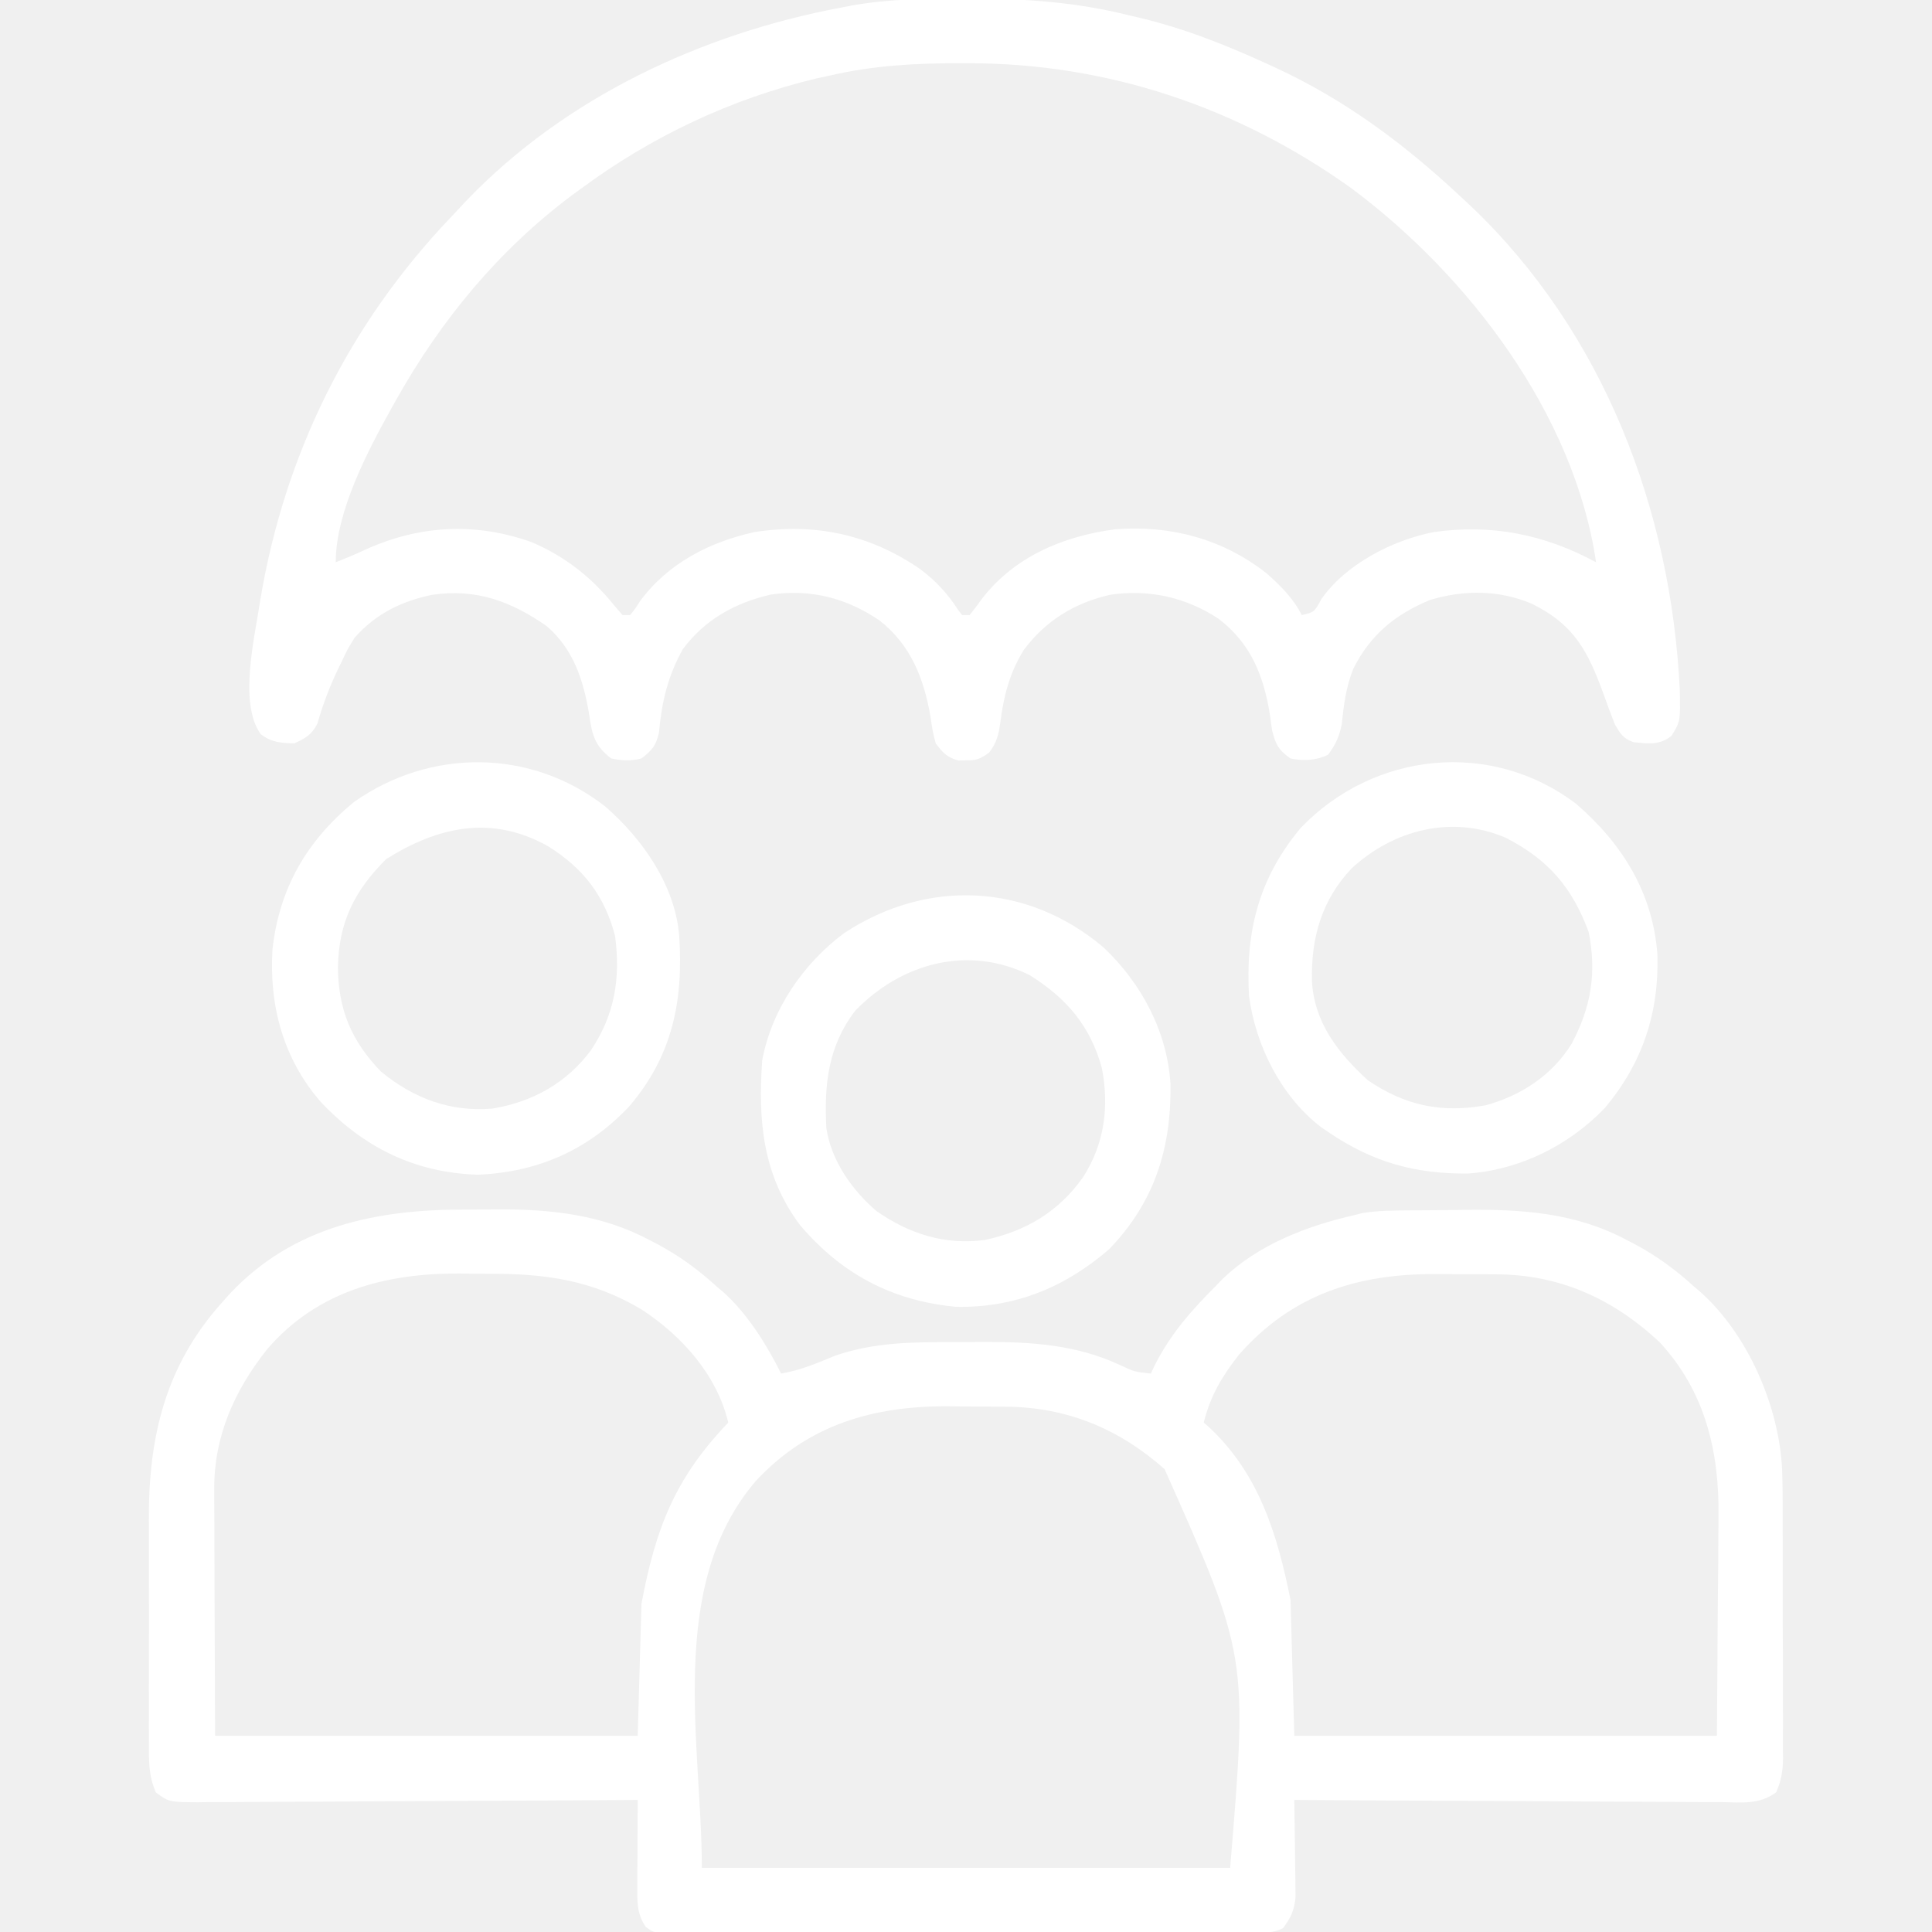
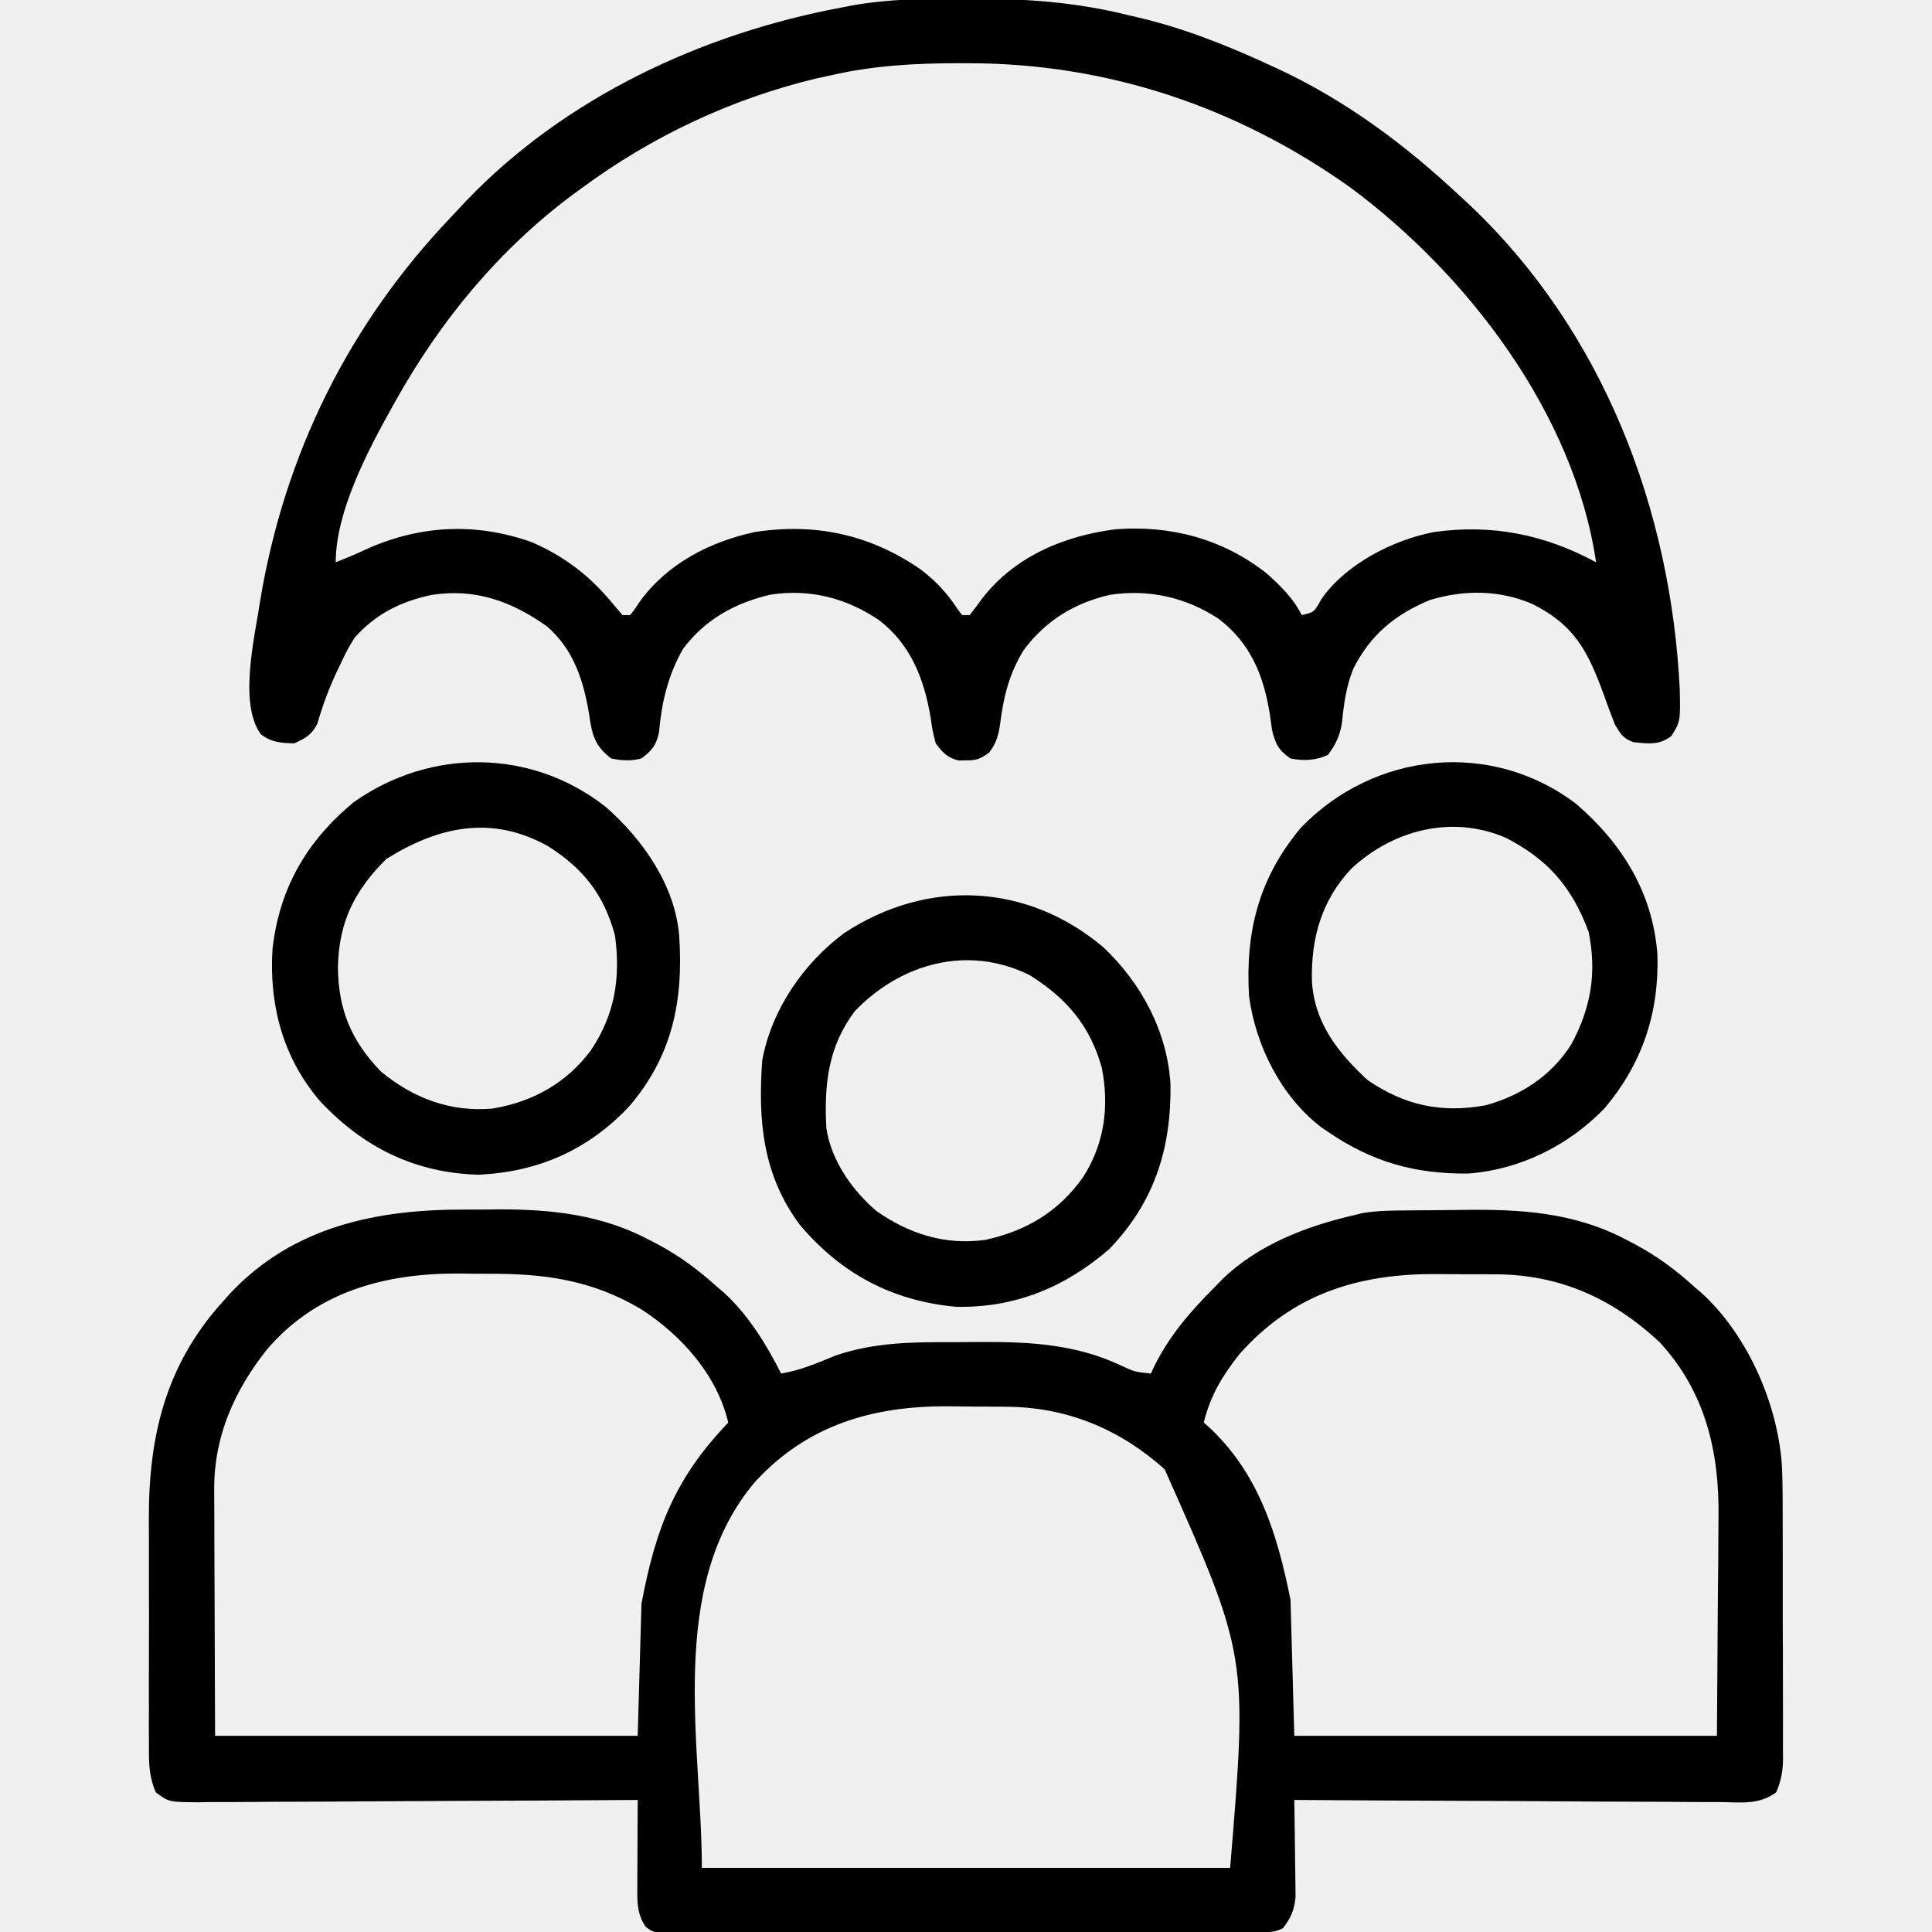
<svg xmlns="http://www.w3.org/2000/svg" width="40" height="40" viewBox="0 0 40 40" fill="none">
  <g clip-path="url(#clip0_6243_8043)">
-     <path d="M9.652 25.043C9.872 25.044 10.092 25.042 10.312 25.039C11.421 25.035 12.472 25.149 13.467 25.684C13.518 25.71 13.569 25.737 13.623 25.765C14.073 26.006 14.466 26.296 14.844 26.641C14.891 26.681 14.939 26.721 14.988 26.763C15.483 27.212 15.874 27.842 16.172 28.438C16.571 28.372 16.921 28.221 17.293 28.067C18.099 27.79 18.883 27.786 19.727 27.788C19.94 27.788 20.153 27.786 20.366 27.784C21.344 27.781 22.276 27.838 23.178 28.257C23.49 28.403 23.49 28.403 23.828 28.438C23.852 28.386 23.876 28.335 23.9 28.282C24.227 27.631 24.647 27.151 25.156 26.641C25.232 26.562 25.232 26.562 25.309 26.482C26.056 25.764 27.054 25.383 28.047 25.156C28.101 25.143 28.155 25.129 28.211 25.115C28.53 25.063 28.844 25.062 29.166 25.06C29.237 25.059 29.308 25.058 29.382 25.058C29.532 25.057 29.683 25.056 29.833 25.055C29.985 25.054 30.137 25.053 30.289 25.05C31.491 25.032 32.618 25.101 33.701 25.684C33.752 25.71 33.804 25.737 33.857 25.765C34.307 26.006 34.7 26.296 35.078 26.641C35.126 26.682 35.175 26.723 35.225 26.766C36.199 27.651 36.834 29.123 36.897 30.428C36.91 30.836 36.91 31.243 36.909 31.651C36.909 31.8 36.91 31.951 36.91 32.1C36.911 32.413 36.91 32.725 36.91 33.037C36.909 33.437 36.91 33.837 36.913 34.237C36.914 34.546 36.914 34.855 36.914 35.163C36.914 35.311 36.914 35.459 36.915 35.606C36.916 35.812 36.915 36.017 36.914 36.223C36.915 36.283 36.916 36.344 36.916 36.406C36.913 36.667 36.878 36.868 36.774 37.108C36.424 37.368 36.055 37.317 35.63 37.31C35.535 37.31 35.44 37.31 35.342 37.31C35.081 37.31 34.82 37.308 34.559 37.305C34.286 37.303 34.013 37.303 33.74 37.302C33.224 37.301 32.707 37.298 32.19 37.294C31.602 37.289 31.014 37.287 30.426 37.285C29.216 37.281 28.006 37.274 26.797 37.266C26.798 37.332 26.799 37.399 26.8 37.468C26.804 37.716 26.807 37.964 26.81 38.212C26.811 38.319 26.812 38.427 26.814 38.534C26.817 38.688 26.818 38.843 26.82 38.998C26.821 39.09 26.822 39.183 26.823 39.279C26.794 39.556 26.729 39.701 26.562 39.922C26.339 40.034 26.149 40.01 25.899 40.011C25.821 40.011 25.821 40.011 25.74 40.012C25.563 40.012 25.386 40.013 25.209 40.013C25.082 40.013 24.956 40.013 24.829 40.014C24.484 40.015 24.14 40.015 23.795 40.016C23.58 40.016 23.365 40.016 23.15 40.017C22.477 40.018 21.805 40.018 21.132 40.019C20.355 40.019 19.577 40.02 18.8 40.023C18.2 40.024 17.599 40.025 16.999 40.025C16.64 40.025 16.282 40.026 15.923 40.027C15.585 40.029 15.248 40.029 14.911 40.028C14.787 40.028 14.663 40.028 14.539 40.029C14.37 40.03 14.201 40.03 14.032 40.029C13.937 40.029 13.843 40.029 13.745 40.029C13.515 40 13.515 40 13.371 39.896C13.175 39.612 13.194 39.346 13.195 39.013C13.196 38.911 13.196 38.81 13.196 38.705C13.197 38.598 13.197 38.491 13.198 38.384C13.198 38.276 13.199 38.168 13.199 38.06C13.2 37.795 13.201 37.53 13.203 37.266C13.128 37.266 13.128 37.266 13.051 37.267C11.834 37.275 10.617 37.282 9.399 37.286C8.811 37.288 8.222 37.291 7.633 37.295C7.12 37.299 6.607 37.302 6.094 37.303C5.822 37.303 5.551 37.304 5.279 37.307C4.976 37.31 4.673 37.31 4.369 37.31C4.234 37.312 4.234 37.312 4.096 37.314C3.497 37.31 3.497 37.31 3.225 37.108C3.097 36.81 3.081 36.545 3.084 36.227C3.084 36.13 3.084 36.13 3.083 36.032C3.081 35.819 3.082 35.607 3.083 35.394C3.083 35.245 3.083 35.096 3.082 34.948C3.082 34.635 3.083 34.323 3.084 34.01C3.086 33.613 3.085 33.216 3.083 32.819C3.082 32.511 3.082 32.203 3.083 31.896C3.083 31.75 3.083 31.603 3.082 31.457C3.075 29.744 3.427 28.261 4.609 26.953C4.683 26.87 4.683 26.87 4.758 26.786C6.072 25.383 7.817 25.035 9.652 25.043ZM5.527 27.939C4.854 28.79 4.431 29.733 4.435 30.829C4.435 30.886 4.435 30.942 4.435 31C4.435 31.181 4.436 31.362 4.438 31.543C4.438 31.656 4.438 31.768 4.438 31.881C4.439 32.296 4.441 32.71 4.443 33.125C4.446 34.053 4.45 34.981 4.453 35.938C7.34 35.938 10.228 35.938 13.203 35.938C13.229 35.035 13.255 34.133 13.281 33.203C13.577 31.624 13.985 30.594 15.078 29.453C14.844 28.468 14.117 27.654 13.281 27.11C12.252 26.497 11.271 26.366 10.098 26.372C9.898 26.372 9.699 26.37 9.499 26.367C7.974 26.361 6.558 26.736 5.527 27.939ZM25.657 28.041C25.301 28.494 25.061 28.894 24.922 29.453C24.954 29.481 24.986 29.509 25.019 29.537C26.062 30.499 26.448 31.772 26.719 33.125C26.744 34.053 26.77 34.981 26.797 35.938C29.684 35.938 32.572 35.938 35.547 35.938C35.553 35.019 35.56 34.101 35.566 33.154C35.569 32.867 35.572 32.579 35.575 32.282C35.576 32.02 35.576 32.02 35.577 31.757C35.577 31.642 35.578 31.527 35.58 31.412C35.598 30.061 35.31 28.818 34.362 27.79C33.383 26.877 32.276 26.381 30.938 26.383C30.842 26.382 30.842 26.382 30.743 26.382C30.608 26.381 30.472 26.381 30.337 26.382C30.133 26.382 29.929 26.38 29.725 26.378C28.113 26.372 26.757 26.794 25.657 28.041ZM15.649 30.662C13.786 32.832 14.531 36.14 14.531 38.672C18.14 38.672 21.75 38.672 25.469 38.672C25.832 34.28 25.832 34.28 24.112 30.418C23.176 29.584 22.088 29.132 20.83 29.125C20.767 29.124 20.703 29.124 20.638 29.123C20.505 29.123 20.371 29.122 20.238 29.122C20.037 29.121 19.835 29.119 19.634 29.116C18.081 29.106 16.728 29.498 15.649 30.662Z" fill="white" />
-     <path d="M19.949 -0.029C20.018 -0.029 20.087 -0.029 20.158 -0.029C21.253 -0.027 22.292 0.047 23.357 0.313C23.419 0.327 23.48 0.341 23.543 0.356C24.488 0.577 25.368 0.924 26.248 1.328C26.303 1.353 26.359 1.379 26.416 1.405C27.85 2.068 29.081 2.985 30.232 4.063C30.306 4.131 30.379 4.199 30.454 4.269C33.196 6.877 34.596 10.55 34.778 14.279C34.791 14.934 34.791 14.934 34.607 15.235C34.359 15.435 34.118 15.395 33.819 15.366C33.605 15.289 33.551 15.196 33.435 15C33.356 14.8 33.282 14.602 33.211 14.399C32.879 13.494 32.611 12.944 31.716 12.5C31.034 12.212 30.311 12.209 29.607 12.422C28.887 12.719 28.372 13.143 28.02 13.843C27.867 14.217 27.821 14.599 27.779 14.999C27.729 15.254 27.65 15.415 27.498 15.625C27.253 15.747 26.982 15.758 26.717 15.703C26.468 15.526 26.41 15.413 26.336 15.114C26.321 15.008 26.306 14.902 26.292 14.795C26.162 13.989 25.899 13.324 25.232 12.813C24.56 12.367 23.78 12.192 22.981 12.315C22.244 12.484 21.645 12.851 21.191 13.464C20.898 13.945 20.78 14.411 20.71 14.962C20.675 15.215 20.634 15.376 20.48 15.581C20.299 15.711 20.218 15.746 19.998 15.742C19.921 15.743 19.921 15.743 19.842 15.745C19.608 15.683 19.519 15.582 19.373 15.391C19.308 15.137 19.308 15.137 19.266 14.844C19.13 14.052 18.858 13.349 18.205 12.843C17.529 12.384 16.781 12.188 15.96 12.31C15.222 12.48 14.596 12.824 14.139 13.438C13.826 13.992 13.699 14.54 13.643 15.171C13.581 15.439 13.498 15.538 13.279 15.703C13.065 15.76 12.87 15.748 12.654 15.703C12.314 15.442 12.257 15.215 12.2 14.805C12.084 14.097 11.881 13.452 11.326 12.969C10.59 12.45 9.851 12.179 8.948 12.315C8.304 12.449 7.781 12.708 7.342 13.203C7.19 13.45 7.19 13.45 7.063 13.721C7.04 13.768 7.017 13.816 6.993 13.865C6.818 14.228 6.682 14.597 6.57 14.984C6.453 15.215 6.325 15.284 6.092 15.391C5.813 15.381 5.623 15.373 5.398 15.2C4.933 14.554 5.279 13.174 5.389 12.422C5.894 9.396 7.228 6.703 9.345 4.487C9.447 4.379 9.549 4.27 9.65 4.161C11.702 2.016 14.529 0.698 17.42 0.156C17.491 0.142 17.563 0.128 17.636 0.114C18.407 -0.023 19.169 -0.031 19.949 -0.029ZM17.186 1.563C17.041 1.594 17.041 1.594 16.894 1.626C15.129 2.051 13.485 2.828 12.029 3.906C11.969 3.95 11.908 3.994 11.846 4.039C10.324 5.178 9.127 6.629 8.201 8.281C8.174 8.329 8.147 8.376 8.12 8.425C7.613 9.334 6.951 10.591 6.951 11.641C7.152 11.562 7.349 11.481 7.544 11.389C8.674 10.87 9.846 10.809 11.014 11.227C11.703 11.526 12.238 11.944 12.708 12.524C12.797 12.628 12.797 12.628 12.889 12.735C12.94 12.735 12.992 12.735 13.045 12.735C13.144 12.613 13.144 12.613 13.245 12.456C13.817 11.67 14.687 11.22 15.623 11.016C16.874 10.822 18.006 11.064 19.051 11.782C19.374 12.027 19.612 12.28 19.832 12.62C19.876 12.677 19.876 12.677 19.92 12.735C19.971 12.735 20.023 12.735 20.076 12.735C20.169 12.618 20.258 12.499 20.345 12.378C21.019 11.516 22.03 11.095 23.096 10.958C24.24 10.87 25.319 11.159 26.223 11.87C26.509 12.124 26.779 12.389 26.951 12.735C27.21 12.674 27.21 12.674 27.356 12.407C27.856 11.683 28.837 11.18 29.686 11.016C30.888 10.846 31.98 11.065 33.045 11.641C32.592 8.568 30.394 5.691 27.965 3.887C25.618 2.215 22.934 1.311 20.052 1.309C19.992 1.309 19.933 1.309 19.872 1.308C18.957 1.309 18.08 1.355 17.186 1.563Z" fill="white" />
-     <path d="M22.849 19.617C23.633 20.359 24.168 21.36 24.234 22.449C24.251 23.777 23.903 24.887 22.968 25.859C22.05 26.655 21.01 27.081 19.792 27.056C18.471 26.932 17.42 26.376 16.559 25.358C15.789 24.324 15.692 23.2 15.781 21.953C15.974 20.907 16.628 19.951 17.475 19.321C19.195 18.184 21.275 18.281 22.849 19.617ZM17.703 20.93C17.141 21.666 17.061 22.467 17.109 23.359C17.209 24.026 17.639 24.639 18.144 25.072C18.823 25.546 19.559 25.783 20.392 25.672C21.245 25.487 21.914 25.09 22.422 24.375C22.867 23.682 22.969 22.912 22.812 22.109C22.571 21.235 22.077 20.662 21.316 20.188C20.042 19.557 18.654 19.942 17.703 20.93Z" fill="white" />
-     <path d="M12.542 16.707C13.306 17.375 13.978 18.332 14.062 19.375C14.152 20.715 13.923 21.857 13.032 22.901C12.18 23.809 11.139 24.268 9.897 24.321C8.587 24.282 7.529 23.756 6.64 22.813C5.863 21.919 5.568 20.816 5.642 19.648C5.784 18.391 6.349 17.411 7.327 16.606C8.917 15.483 11.009 15.498 12.542 16.707ZM7.993 17.788C7.332 18.449 7.012 19.102 6.997 20.029C7.003 20.902 7.276 21.556 7.89 22.188C8.56 22.739 9.323 23.027 10.195 22.952C11.028 22.815 11.734 22.42 12.236 21.743C12.729 21.003 12.85 20.254 12.734 19.375C12.512 18.537 12.076 17.977 11.35 17.522C10.188 16.869 9.08 17.105 7.993 17.788Z" fill="white" />
-     <path d="M32.636 16.646C33.59 17.471 34.221 18.486 34.315 19.765C34.35 20.976 34.004 22.011 33.227 22.939C32.483 23.714 31.468 24.22 30.392 24.297C29.29 24.306 28.418 24.061 27.501 23.438C27.429 23.389 27.429 23.389 27.355 23.339C26.521 22.7 25.998 21.648 25.86 20.625C25.781 19.285 26.064 18.177 26.931 17.14C28.447 15.562 30.875 15.305 32.636 16.646ZM27.984 17.979C27.36 18.637 27.142 19.424 27.162 20.312C27.212 21.179 27.704 21.798 28.316 22.363C29.084 22.887 29.845 23.053 30.766 22.882C31.498 22.68 32.133 22.262 32.537 21.613C32.941 20.857 33.061 20.146 32.892 19.297C32.548 18.366 32.049 17.793 31.173 17.344C30.063 16.868 28.852 17.177 27.984 17.979Z" fill="white" />
+     <path d="M9.652 25.043C9.872 25.044 10.092 25.042 10.312 25.039C11.421 25.035 12.472 25.149 13.467 25.684C13.518 25.71 13.569 25.737 13.623 25.765C14.073 26.006 14.466 26.296 14.844 26.641C14.891 26.681 14.939 26.721 14.988 26.763C15.483 27.212 15.874 27.842 16.172 28.438C16.571 28.372 16.921 28.221 17.293 28.067C18.099 27.79 18.883 27.786 19.727 27.788C19.94 27.788 20.153 27.786 20.366 27.784C21.344 27.781 22.276 27.838 23.178 28.257C23.49 28.403 23.49 28.403 23.828 28.438C23.852 28.386 23.876 28.335 23.9 28.282C24.227 27.631 24.647 27.151 25.156 26.641C25.232 26.562 25.232 26.562 25.309 26.482C26.056 25.764 27.054 25.383 28.047 25.156C28.101 25.143 28.155 25.129 28.211 25.115C28.53 25.063 28.844 25.062 29.166 25.06C29.237 25.059 29.308 25.058 29.382 25.058C29.532 25.057 29.683 25.056 29.833 25.055C29.985 25.054 30.137 25.053 30.289 25.05C31.491 25.032 32.618 25.101 33.701 25.684C33.752 25.71 33.804 25.737 33.857 25.765C34.307 26.006 34.7 26.296 35.078 26.641C35.126 26.682 35.175 26.723 35.225 26.766C36.199 27.651 36.834 29.123 36.897 30.428C36.91 30.836 36.91 31.243 36.909 31.651C36.909 31.8 36.91 31.951 36.91 32.1C36.911 32.413 36.91 32.725 36.91 33.037C36.909 33.437 36.91 33.837 36.913 34.237C36.914 34.546 36.914 34.855 36.914 35.163C36.914 35.311 36.914 35.459 36.915 35.606C36.916 35.812 36.915 36.017 36.914 36.223C36.915 36.283 36.916 36.344 36.916 36.406C36.913 36.667 36.878 36.868 36.774 37.108C36.424 37.368 36.055 37.317 35.63 37.31C35.535 37.31 35.44 37.31 35.342 37.31C35.081 37.31 34.82 37.308 34.559 37.305C34.286 37.303 34.013 37.303 33.74 37.302C33.224 37.301 32.707 37.298 32.19 37.294C31.602 37.289 31.014 37.287 30.426 37.285C29.216 37.281 28.006 37.274 26.797 37.266C26.798 37.332 26.799 37.399 26.8 37.468C26.804 37.716 26.807 37.964 26.81 38.212C26.811 38.319 26.812 38.427 26.814 38.534C26.817 38.688 26.818 38.843 26.82 38.998C26.821 39.09 26.822 39.183 26.823 39.279C26.794 39.556 26.729 39.701 26.562 39.922C26.339 40.034 26.149 40.01 25.899 40.011C25.821 40.011 25.821 40.011 25.74 40.012C25.563 40.012 25.386 40.013 25.209 40.013C25.082 40.013 24.956 40.013 24.829 40.014C24.484 40.015 24.14 40.015 23.795 40.016C23.58 40.016 23.365 40.016 23.15 40.017C22.477 40.018 21.805 40.018 21.132 40.019C20.355 40.019 19.577 40.02 18.8 40.023C18.2 40.024 17.599 40.025 16.999 40.025C16.64 40.025 16.282 40.026 15.923 40.027C15.585 40.029 15.248 40.029 14.911 40.028C14.787 40.028 14.663 40.028 14.539 40.029C14.37 40.03 14.201 40.03 14.032 40.029C13.937 40.029 13.843 40.029 13.745 40.029C13.515 40 13.515 40 13.371 39.896C13.175 39.612 13.194 39.346 13.195 39.013C13.196 38.911 13.196 38.81 13.196 38.705C13.197 38.598 13.197 38.491 13.198 38.384C13.198 38.276 13.199 38.168 13.199 38.06C13.2 37.795 13.201 37.53 13.203 37.266C13.128 37.266 13.128 37.266 13.051 37.267C11.834 37.275 10.617 37.282 9.399 37.286C8.811 37.288 8.222 37.291 7.633 37.295C7.12 37.299 6.607 37.302 6.094 37.303C5.822 37.303 5.551 37.304 5.279 37.307C4.976 37.31 4.673 37.31 4.369 37.31C4.234 37.312 4.234 37.312 4.096 37.314C3.497 37.31 3.497 37.31 3.225 37.108C3.097 36.81 3.081 36.545 3.084 36.227C3.084 36.13 3.084 36.13 3.083 36.032C3.081 35.819 3.082 35.607 3.083 35.394C3.083 35.245 3.083 35.096 3.082 34.948C3.082 34.635 3.083 34.323 3.084 34.01C3.086 33.613 3.085 33.216 3.083 32.819C3.082 32.511 3.082 32.203 3.083 31.896C3.083 31.75 3.083 31.603 3.082 31.457C3.075 29.744 3.427 28.261 4.609 26.953C4.683 26.87 4.683 26.87 4.758 26.786C6.072 25.383 7.817 25.035 9.652 25.043ZM5.527 27.939C4.854 28.79 4.431 29.733 4.435 30.829C4.435 30.886 4.435 30.942 4.435 31C4.435 31.181 4.436 31.362 4.438 31.543C4.438 31.656 4.438 31.768 4.438 31.881C4.439 32.296 4.441 32.71 4.443 33.125C4.446 34.053 4.45 34.981 4.453 35.938C7.34 35.938 10.228 35.938 13.203 35.938C13.229 35.035 13.255 34.133 13.281 33.203C13.577 31.624 13.985 30.594 15.078 29.453C14.844 28.468 14.117 27.654 13.281 27.11C12.252 26.497 11.271 26.366 10.098 26.372C9.898 26.372 9.699 26.37 9.499 26.367C7.974 26.361 6.558 26.736 5.527 27.939ZM25.657 28.041C25.301 28.494 25.061 28.894 24.922 29.453C24.954 29.481 24.986 29.509 25.019 29.537C26.062 30.499 26.448 31.772 26.719 33.125C26.744 34.053 26.77 34.981 26.797 35.938C29.684 35.938 32.572 35.938 35.547 35.938C35.553 35.019 35.56 34.101 35.566 33.154C35.569 32.867 35.572 32.579 35.575 32.282C35.576 32.02 35.576 32.02 35.577 31.757C35.577 31.642 35.578 31.527 35.58 31.412C35.598 30.061 35.31 28.818 34.362 27.79C33.383 26.877 32.276 26.381 30.938 26.383C30.842 26.382 30.842 26.382 30.743 26.382C30.608 26.381 30.472 26.381 30.337 26.382C30.133 26.382 29.929 26.38 29.725 26.378C28.113 26.372 26.757 26.794 25.657 28.041ZM15.649 30.662C13.786 32.832 14.531 36.14 14.531 38.672C18.14 38.672 21.75 38.672 25.469 38.672C25.832 34.28 25.832 34.28 24.112 30.418C23.176 29.584 22.088 29.132 20.83 29.125C20.767 29.124 20.703 29.124 20.638 29.123C20.505 29.123 20.371 29.122 20.238 29.122C20.037 29.121 19.835 29.119 19.634 29.116C18.081 29.106 16.728 29.498 15.649 30.662Z" fill="currentColor" />
+     <path d="M19.949 -0.029C20.018 -0.029 20.087 -0.029 20.158 -0.029C21.253 -0.027 22.292 0.047 23.357 0.313C23.419 0.327 23.48 0.341 23.543 0.356C24.488 0.577 25.368 0.924 26.248 1.328C26.303 1.353 26.359 1.379 26.416 1.405C27.85 2.068 29.081 2.985 30.232 4.063C30.306 4.131 30.379 4.199 30.454 4.269C33.196 6.877 34.596 10.55 34.778 14.279C34.791 14.934 34.791 14.934 34.607 15.235C34.359 15.435 34.118 15.395 33.819 15.366C33.605 15.289 33.551 15.196 33.435 15C33.356 14.8 33.282 14.602 33.211 14.399C32.879 13.494 32.611 12.944 31.716 12.5C31.034 12.212 30.311 12.209 29.607 12.422C28.887 12.719 28.372 13.143 28.02 13.843C27.867 14.217 27.821 14.599 27.779 14.999C27.729 15.254 27.65 15.415 27.498 15.625C27.253 15.747 26.982 15.758 26.717 15.703C26.468 15.526 26.41 15.413 26.336 15.114C26.321 15.008 26.306 14.902 26.292 14.795C26.162 13.989 25.899 13.324 25.232 12.813C24.56 12.367 23.78 12.192 22.981 12.315C22.244 12.484 21.645 12.851 21.191 13.464C20.898 13.945 20.78 14.411 20.71 14.962C20.675 15.215 20.634 15.376 20.48 15.581C20.299 15.711 20.218 15.746 19.998 15.742C19.921 15.743 19.921 15.743 19.842 15.745C19.608 15.683 19.519 15.582 19.373 15.391C19.308 15.137 19.308 15.137 19.266 14.844C19.13 14.052 18.858 13.349 18.205 12.843C17.529 12.384 16.781 12.188 15.96 12.31C15.222 12.48 14.596 12.824 14.139 13.438C13.826 13.992 13.699 14.54 13.643 15.171C13.581 15.439 13.498 15.538 13.279 15.703C13.065 15.76 12.87 15.748 12.654 15.703C12.314 15.442 12.257 15.215 12.2 14.805C12.084 14.097 11.881 13.452 11.326 12.969C10.59 12.45 9.851 12.179 8.948 12.315C8.304 12.449 7.781 12.708 7.342 13.203C7.19 13.45 7.19 13.45 7.063 13.721C7.04 13.768 7.017 13.816 6.993 13.865C6.818 14.228 6.682 14.597 6.57 14.984C6.453 15.215 6.325 15.284 6.092 15.391C5.813 15.381 5.623 15.373 5.398 15.2C4.933 14.554 5.279 13.174 5.389 12.422C5.894 9.396 7.228 6.703 9.345 4.487C9.447 4.379 9.549 4.27 9.65 4.161C11.702 2.016 14.529 0.698 17.42 0.156C17.491 0.142 17.563 0.128 17.636 0.114C18.407 -0.023 19.169 -0.031 19.949 -0.029ZM17.186 1.563C17.041 1.594 17.041 1.594 16.894 1.626C15.129 2.051 13.485 2.828 12.029 3.906C11.969 3.95 11.908 3.994 11.846 4.039C10.324 5.178 9.127 6.629 8.201 8.281C8.174 8.329 8.147 8.376 8.12 8.425C7.613 9.334 6.951 10.591 6.951 11.641C7.152 11.562 7.349 11.481 7.544 11.389C8.674 10.87 9.846 10.809 11.014 11.227C11.703 11.526 12.238 11.944 12.708 12.524C12.797 12.628 12.797 12.628 12.889 12.735C12.94 12.735 12.992 12.735 13.045 12.735C13.144 12.613 13.144 12.613 13.245 12.456C13.817 11.67 14.687 11.22 15.623 11.016C16.874 10.822 18.006 11.064 19.051 11.782C19.374 12.027 19.612 12.28 19.832 12.62C19.876 12.677 19.876 12.677 19.92 12.735C19.971 12.735 20.023 12.735 20.076 12.735C20.169 12.618 20.258 12.499 20.345 12.378C21.019 11.516 22.03 11.095 23.096 10.958C24.24 10.87 25.319 11.159 26.223 11.87C26.509 12.124 26.779 12.389 26.951 12.735C27.21 12.674 27.21 12.674 27.356 12.407C27.856 11.683 28.837 11.18 29.686 11.016C30.888 10.846 31.98 11.065 33.045 11.641C32.592 8.568 30.394 5.691 27.965 3.887C25.618 2.215 22.934 1.311 20.052 1.309C19.992 1.309 19.933 1.309 19.872 1.308C18.957 1.309 18.08 1.355 17.186 1.563Z" fill="currentColor" />
+     <path d="M22.849 19.617C23.633 20.359 24.168 21.36 24.234 22.449C24.251 23.777 23.903 24.887 22.968 25.859C22.05 26.655 21.01 27.081 19.792 27.056C18.471 26.932 17.42 26.376 16.559 25.358C15.789 24.324 15.692 23.2 15.781 21.953C15.974 20.907 16.628 19.951 17.475 19.321C19.195 18.184 21.275 18.281 22.849 19.617ZM17.703 20.93C17.141 21.666 17.061 22.467 17.109 23.359C17.209 24.026 17.639 24.639 18.144 25.072C18.823 25.546 19.559 25.783 20.392 25.672C21.245 25.487 21.914 25.09 22.422 24.375C22.867 23.682 22.969 22.912 22.812 22.109C22.571 21.235 22.077 20.662 21.316 20.188C20.042 19.557 18.654 19.942 17.703 20.93Z" fill="currentColor" />
+     <path d="M12.542 16.707C13.306 17.375 13.978 18.332 14.062 19.375C14.152 20.715 13.923 21.857 13.032 22.901C12.18 23.809 11.139 24.268 9.897 24.321C8.587 24.282 7.529 23.756 6.64 22.813C5.863 21.919 5.568 20.816 5.642 19.648C5.784 18.391 6.349 17.411 7.327 16.606C8.917 15.483 11.009 15.498 12.542 16.707ZM7.993 17.788C7.332 18.449 7.012 19.102 6.997 20.029C7.003 20.902 7.276 21.556 7.89 22.188C8.56 22.739 9.323 23.027 10.195 22.952C11.028 22.815 11.734 22.42 12.236 21.743C12.729 21.003 12.85 20.254 12.734 19.375C12.512 18.537 12.076 17.977 11.35 17.522C10.188 16.869 9.08 17.105 7.993 17.788Z" fill="currentColor" />
+     <path d="M32.636 16.646C33.59 17.471 34.221 18.486 34.315 19.765C34.35 20.976 34.004 22.011 33.227 22.939C32.483 23.714 31.468 24.22 30.392 24.297C29.29 24.306 28.418 24.061 27.501 23.438C27.429 23.389 27.429 23.389 27.355 23.339C26.521 22.7 25.998 21.648 25.86 20.625C25.781 19.285 26.064 18.177 26.931 17.14C28.447 15.562 30.875 15.305 32.636 16.646ZM27.984 17.979C27.36 18.637 27.142 19.424 27.162 20.312C27.212 21.179 27.704 21.798 28.316 22.363C29.084 22.887 29.845 23.053 30.766 22.882C31.498 22.68 32.133 22.262 32.537 21.613C32.941 20.857 33.061 20.146 32.892 19.297C32.548 18.366 32.049 17.793 31.173 17.344C30.063 16.868 28.852 17.177 27.984 17.979Z" fill="currentColor" />
  </g>
  <defs>
    <clipPath id="clip0_6243_8043">
      <rect width="40" height="40" fill="white" />
    </clipPath>
  </defs>
</svg>
